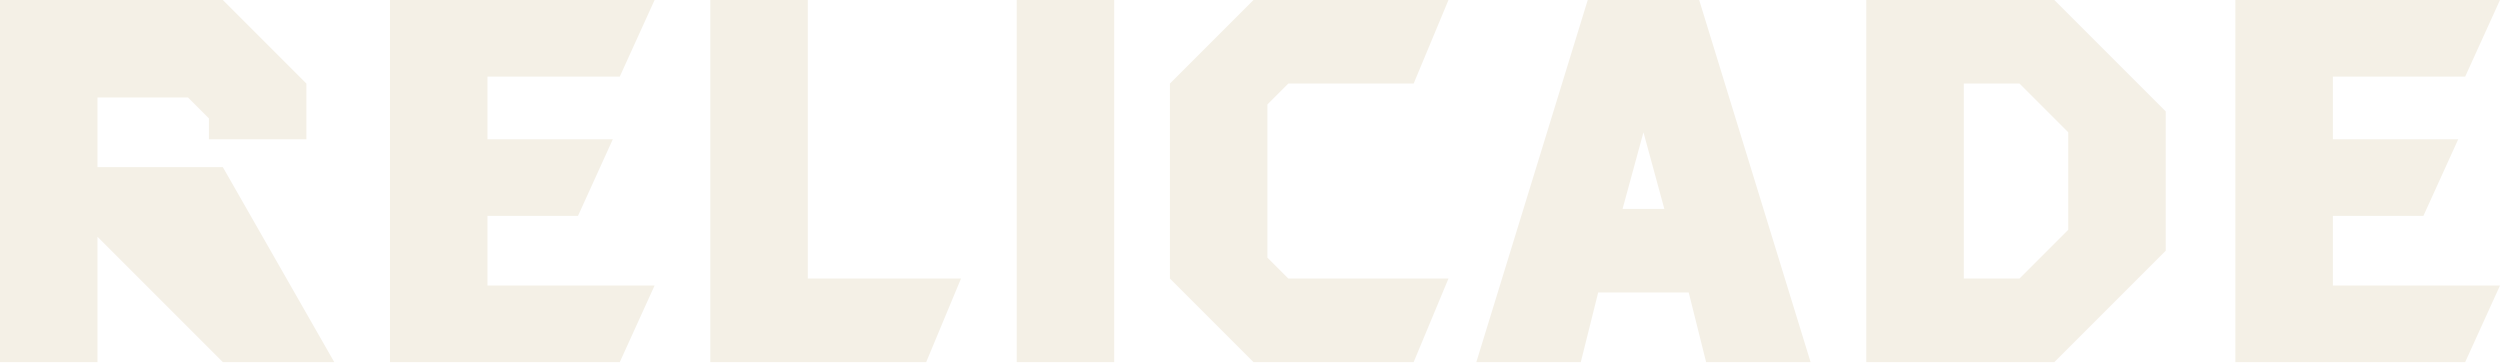
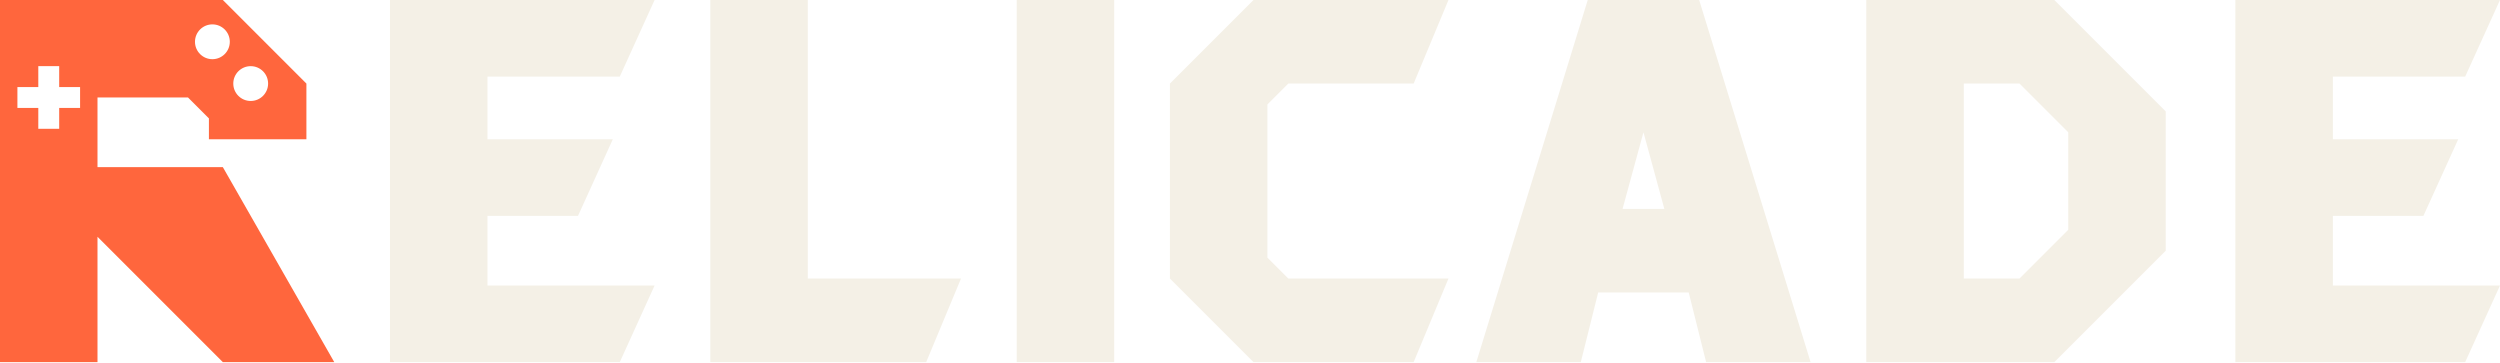
<svg xmlns="http://www.w3.org/2000/svg" viewBox="0 0 718 104" fill="#F4F0E6" role="img" aria-labelledby="title desc">
  <g id="relicade-wordmark">
-     <path id="letter-r" d="M0 0H64L88 24V40H60V34L54 28H28V48H64L96 104H64L28 68V104H0Z" />
+     <path id="letter-r" d="M0 0H64L88 24V40H60V34L54 28H28V48H64L96 104H64L28 68V104H0Z M11 19H17V25H23V31H17V37H11V31H5V25H11Z M66 12A5 5 0 1 0 56 12A5 5 0 1 0 66 12Z M77 24A5 5 0 1 0 67 24A5 5 0 1 0 77 24Z" fill-rule="evenodd" fill="#FF663D" />
    <path id="letter-e-1" transform="translate(112)" d="M0 0H76L66 22H28V40H64L54 62H28V82H76L66 104H0Z" />
    <path id="letter-l" transform="translate(204)" d="M0 0H28V80H72L62 104H0Z" />
    <path id="letter-i" transform="translate(292)" d="M0 0H28V104H0Z" />
    <path id="letter-c" transform="translate(336)" d="M24 0H80L70 24H34L28 30V74L34 80H80L70 104H24L0 80V24Z" />
    <path id="letter-a" transform="translate(424)" fill-rule="evenodd" d="M0 104L32 0H64L96 104H66L61 84H35L30 104ZM42 60H54L48 38Z" />
    <path id="letter-d" transform="translate(536)" fill-rule="evenodd" d="M0 0H54L86 32V72L54 104H0ZM28 24V80H44L58 66V38L44 24Z" />
    <path id="letter-e-2" transform="translate(642)" d="M0 0H76L66 22H28V40H64L54 62H28V82H76L66 104H0Z" />
  </g>
</svg>
